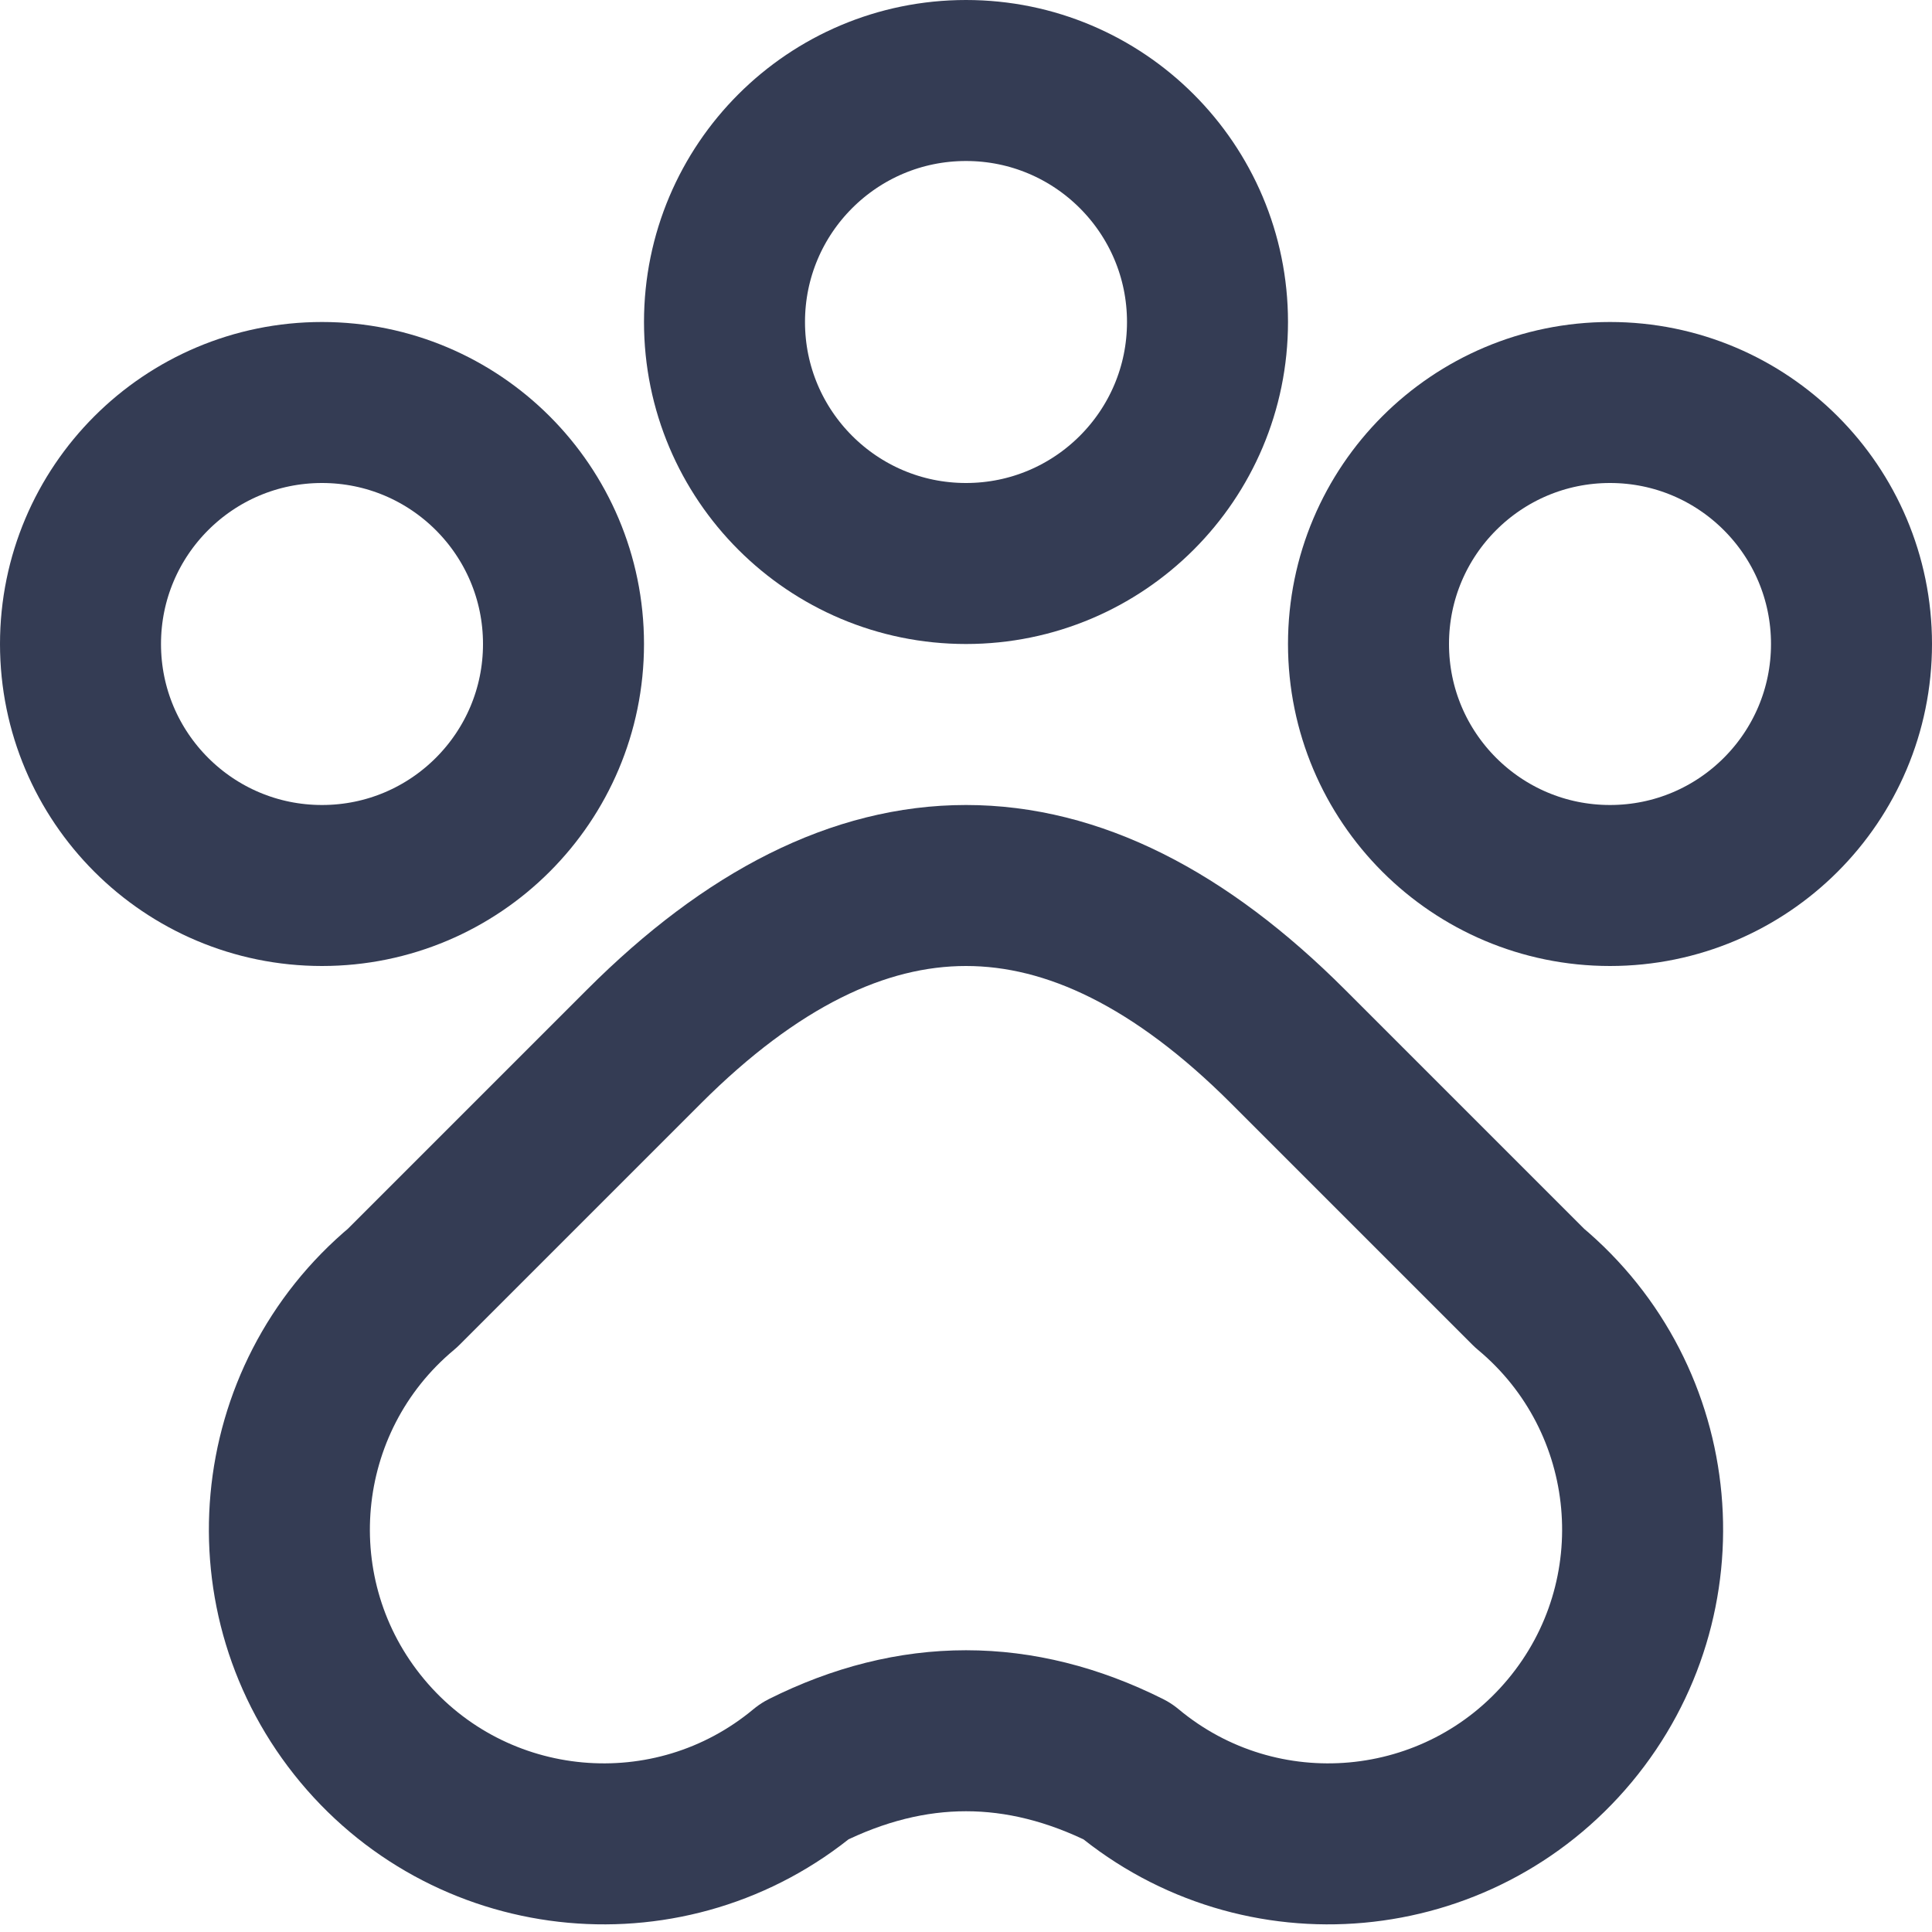
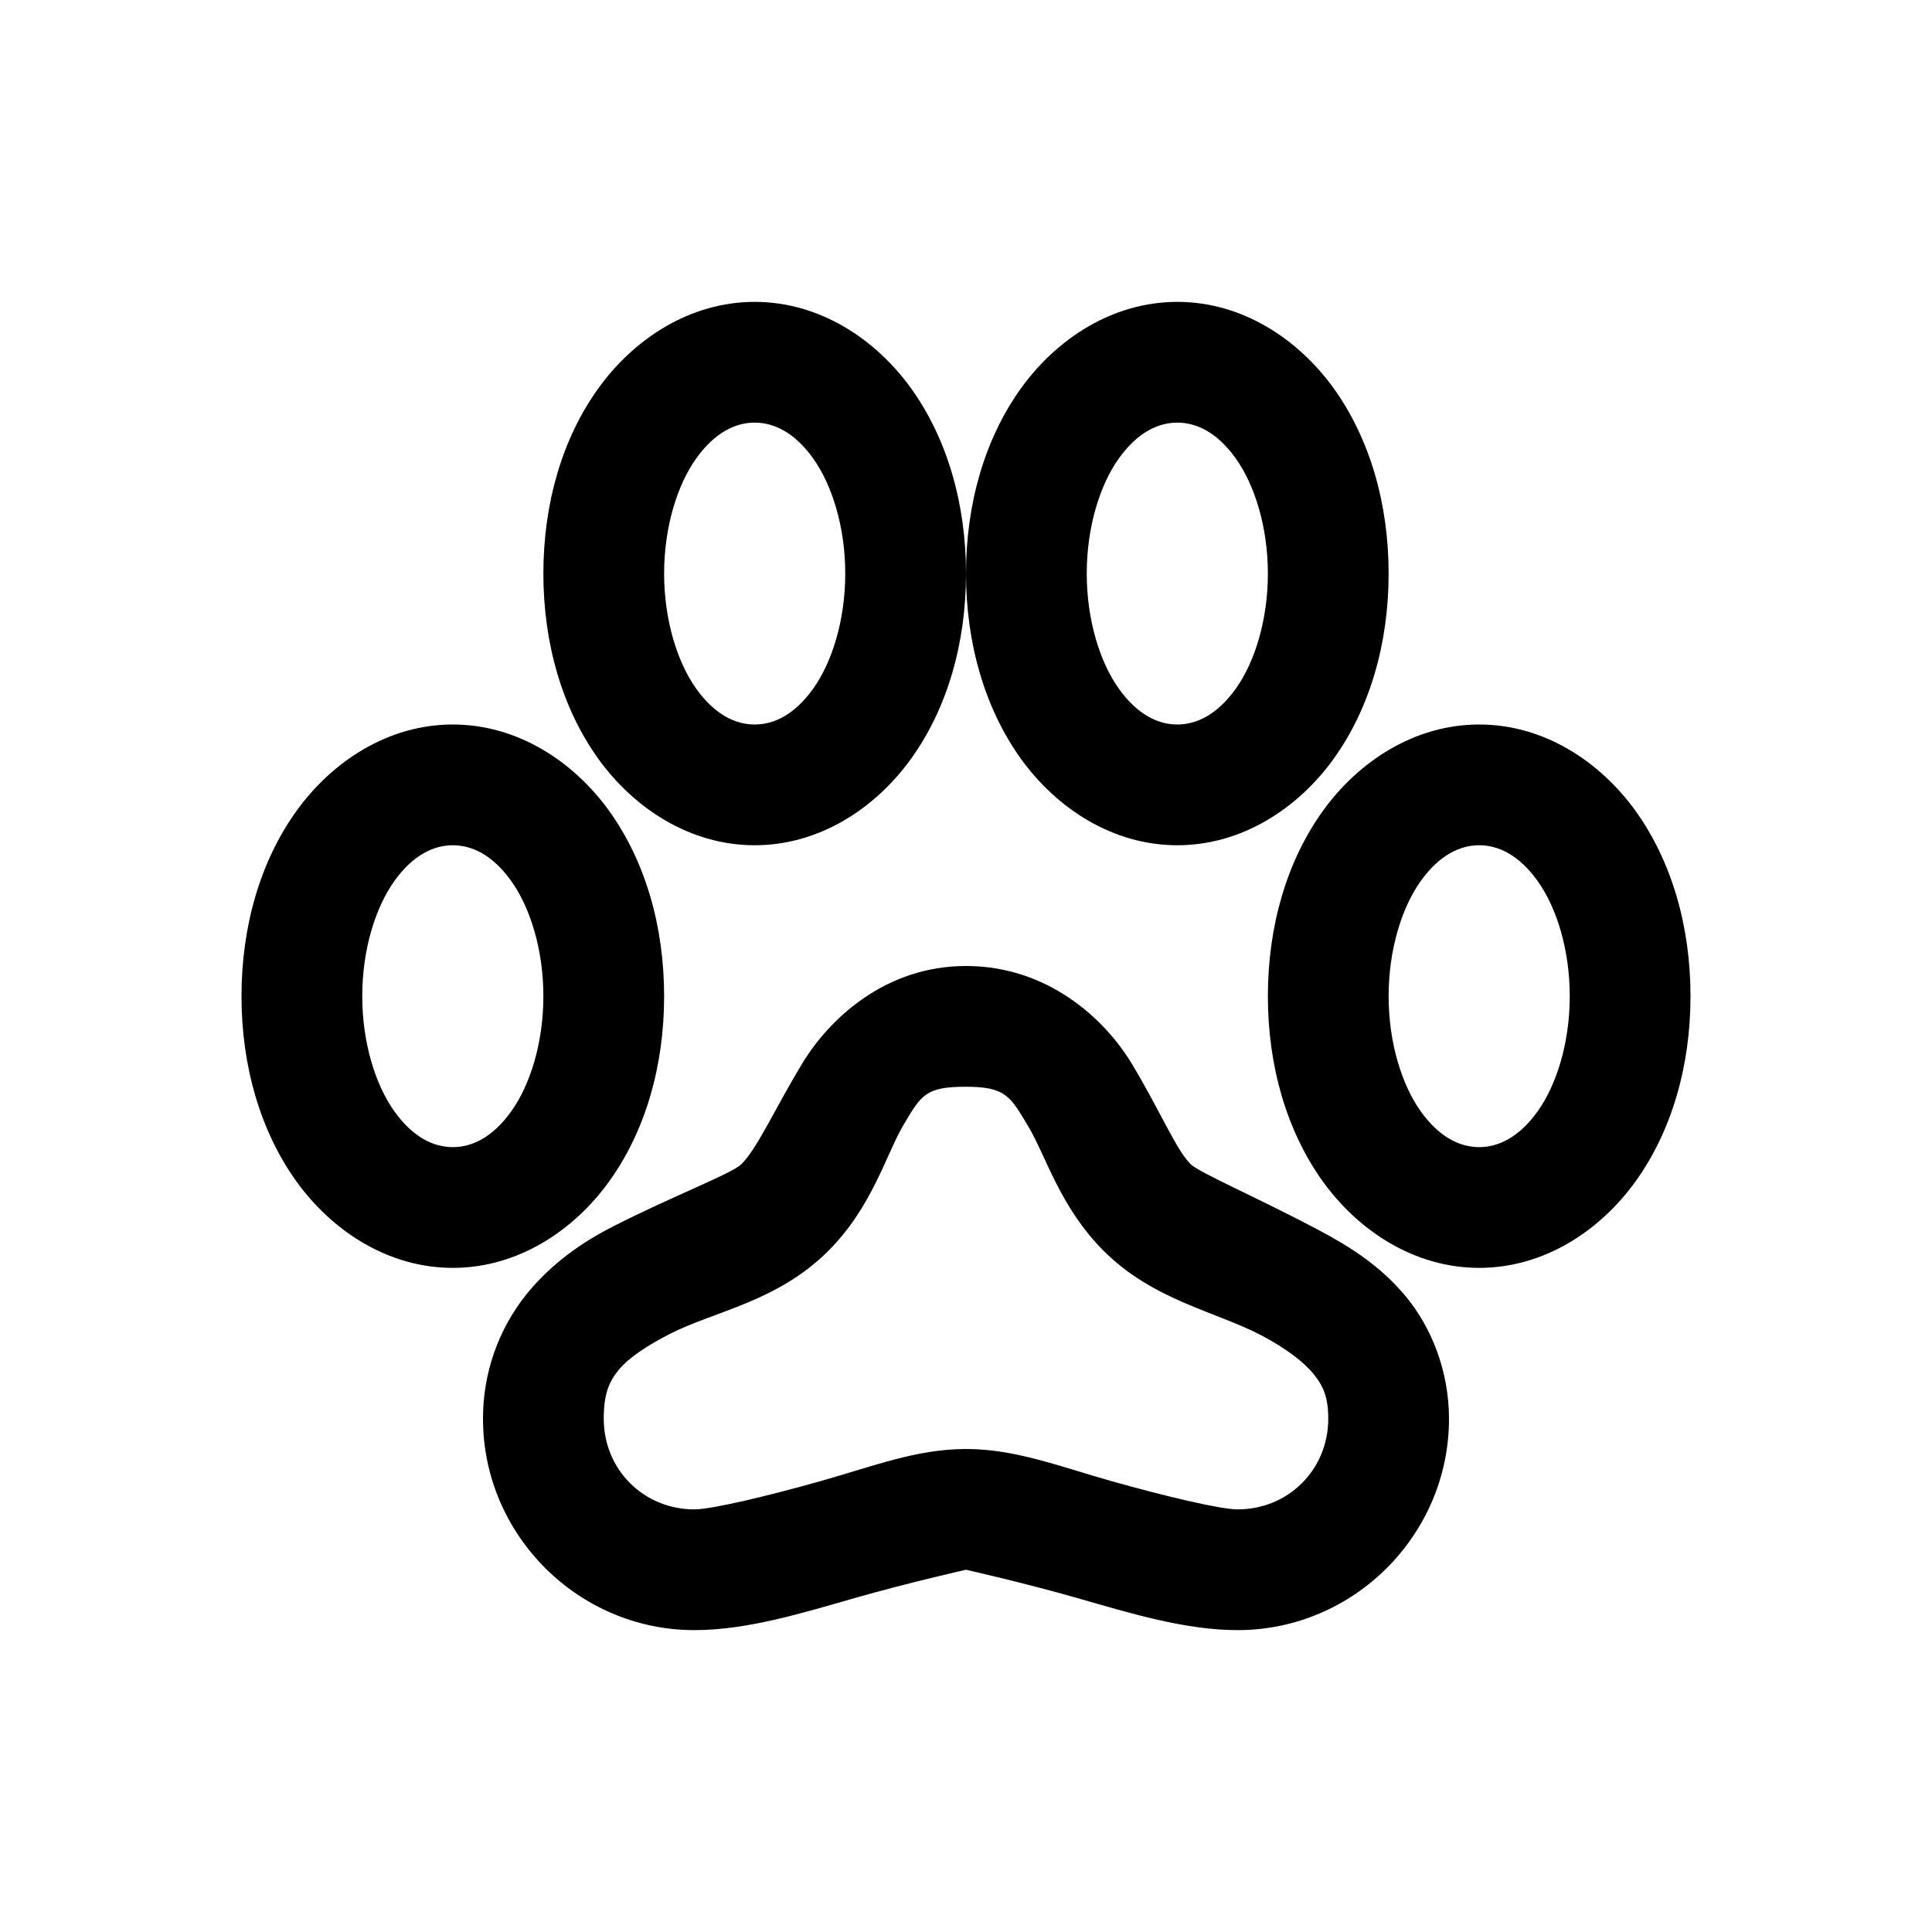
- <svg xmlns="http://www.w3.org/2000/svg" width="24" height="24" viewBox="0 0 24 24" fill="#343C54">
-   <g fill="none" stroke="#343C54" stroke-linecap="round" stroke-linejoin="round" stroke-width="2">
-     <circle cx="4" cy="8" r="3" />
-     <circle cx="12" cy="4" r="3" />
-     <circle cx="20" cy="8" r="3" />
-     <path d="M5 16a1 1 0 0 0 5 6q2-1 4 0a1 1 0 0 0 5-6l-3-3q-4-4-8 0Z" />
-   </g>
+ <svg xmlns="http://www.w3.org/2000/svg" width="24" height="24" viewBox="0 0 32 32">
+   <path fill="currentColor" d="M12.5 5c-1.07 0-2 .61-2.594 1.438C9.312 7.266 9 8.34 9 9.5s.313 2.234.906 3.063C10.5 13.39 11.43 14 12.5 14c1.07 0 2-.61 2.594-1.438c.594-.828.906-1.902.906-3.062s-.313-2.234-.906-3.063C14.5 5.61 13.57 5 12.5 5zM16 9.5c0 1.16.313 2.234.906 3.063C17.5 13.39 18.43 14 19.5 14c1.07 0 2-.61 2.594-1.438c.593-.828.906-1.902.906-3.062s-.313-2.234-.906-3.063C21.5 5.61 20.57 5 19.5 5c-1.07 0-2 .61-2.594 1.438C16.313 7.266 16 8.34 16 9.5zM12.5 7c.313 0 .656.156.969.594C13.78 8.03 14 8.727 14 9.5c0 .773-.219 1.469-.531 1.906c-.313.438-.656.594-.969.594c-.313 0-.656-.156-.969-.594C11.22 10.97 11 10.273 11 9.5c0-.773.219-1.469.531-1.906c.313-.438.656-.594.969-.594zm7 0c.313 0 .656.156.969.594C20.78 8.03 21 8.727 21 9.5c0 .773-.219 1.469-.531 1.906c-.313.438-.657.594-.969.594c-.313 0-.656-.156-.969-.594C18.22 10.97 18 10.273 18 9.5c0-.773.219-1.469.531-1.906c.313-.438.657-.594.969-.594zm-12 5c-1.07 0-2 .61-2.594 1.438C4.313 14.265 4 15.34 4 16.5s.313 2.234.906 3.063C5.5 20.39 6.43 21 7.5 21c1.07 0 2-.61 2.594-1.438c.594-.828.906-1.902.906-3.062s-.313-2.234-.906-3.063C9.5 12.61 8.57 12 7.5 12zm17 0c-1.07 0-2 .61-2.594 1.438c-.593.828-.906 1.902-.906 3.062s.313 2.234.906 3.063C22.5 20.39 23.43 21 24.5 21c1.07 0 2-.61 2.594-1.438c.593-.828.906-1.902.906-3.062s-.313-2.234-.906-3.063C26.5 12.61 25.57 12 24.5 12zm-17 2c.313 0 .656.156.969.594C8.78 15.03 9 15.727 9 16.5c0 .773-.219 1.469-.531 1.906c-.313.438-.656.594-.969.594c-.313 0-.656-.156-.969-.594C6.22 17.97 6 17.273 6 16.5c0-.773.219-1.469.531-1.906c.313-.438.657-.594.969-.594zm17 0c.313 0 .656.156.969.594c.312.437.531 1.133.531 1.906c0 .773-.219 1.469-.531 1.906c-.313.438-.657.594-.969.594c-.313 0-.656-.156-.969-.594C23.22 17.97 23 17.273 23 16.5c0-.773.219-1.469.531-1.906c.313-.438.657-.594.969-.594zM16 16c-1.332 0-2.262.867-2.719 1.625c-.457.758-.734 1.39-1 1.656c-.156.157-1.12.52-2.125 1.032c-.504.257-1.011.601-1.437 1.125A3.285 3.285 0 0 0 8 23.5c0 1.922 1.578 3.5 3.5 3.5c.867 0 1.77-.277 2.656-.531C15.043 26.215 16 26 16 26s.957.215 1.844.469c.886.254 1.789.531 2.656.531c1.922 0 3.5-1.578 3.5-3.5c0-.793-.293-1.52-.719-2.031c-.426-.512-.937-.828-1.437-1.094c-1-.531-1.985-.953-2.125-1.094c-.239-.238-.508-.89-.969-1.656C18.29 16.859 17.34 16 16 16zm0 2c.66 0 .734.16 1.031.656c.297.496.524 1.336 1.25 2.063c.824.824 1.867 1.004 2.625 1.406c.38.203.672.418.844.625c.172.207.25.398.25.75c0 .84-.66 1.5-1.5 1.5c-.29 0-1.223-.223-2.094-.469c-.87-.246-1.59-.531-2.406-.531c-.816 0-1.535.285-2.406.531c-.871.246-1.805.469-2.094.469c-.84 0-1.5-.66-1.5-1.5c0-.402.082-.61.25-.813c.168-.203.473-.402.844-.593c.746-.38 1.781-.532 2.625-1.375c.734-.735.957-1.602 1.25-2.094c.293-.492.363-.625 1.031-.625z" />
</svg>
